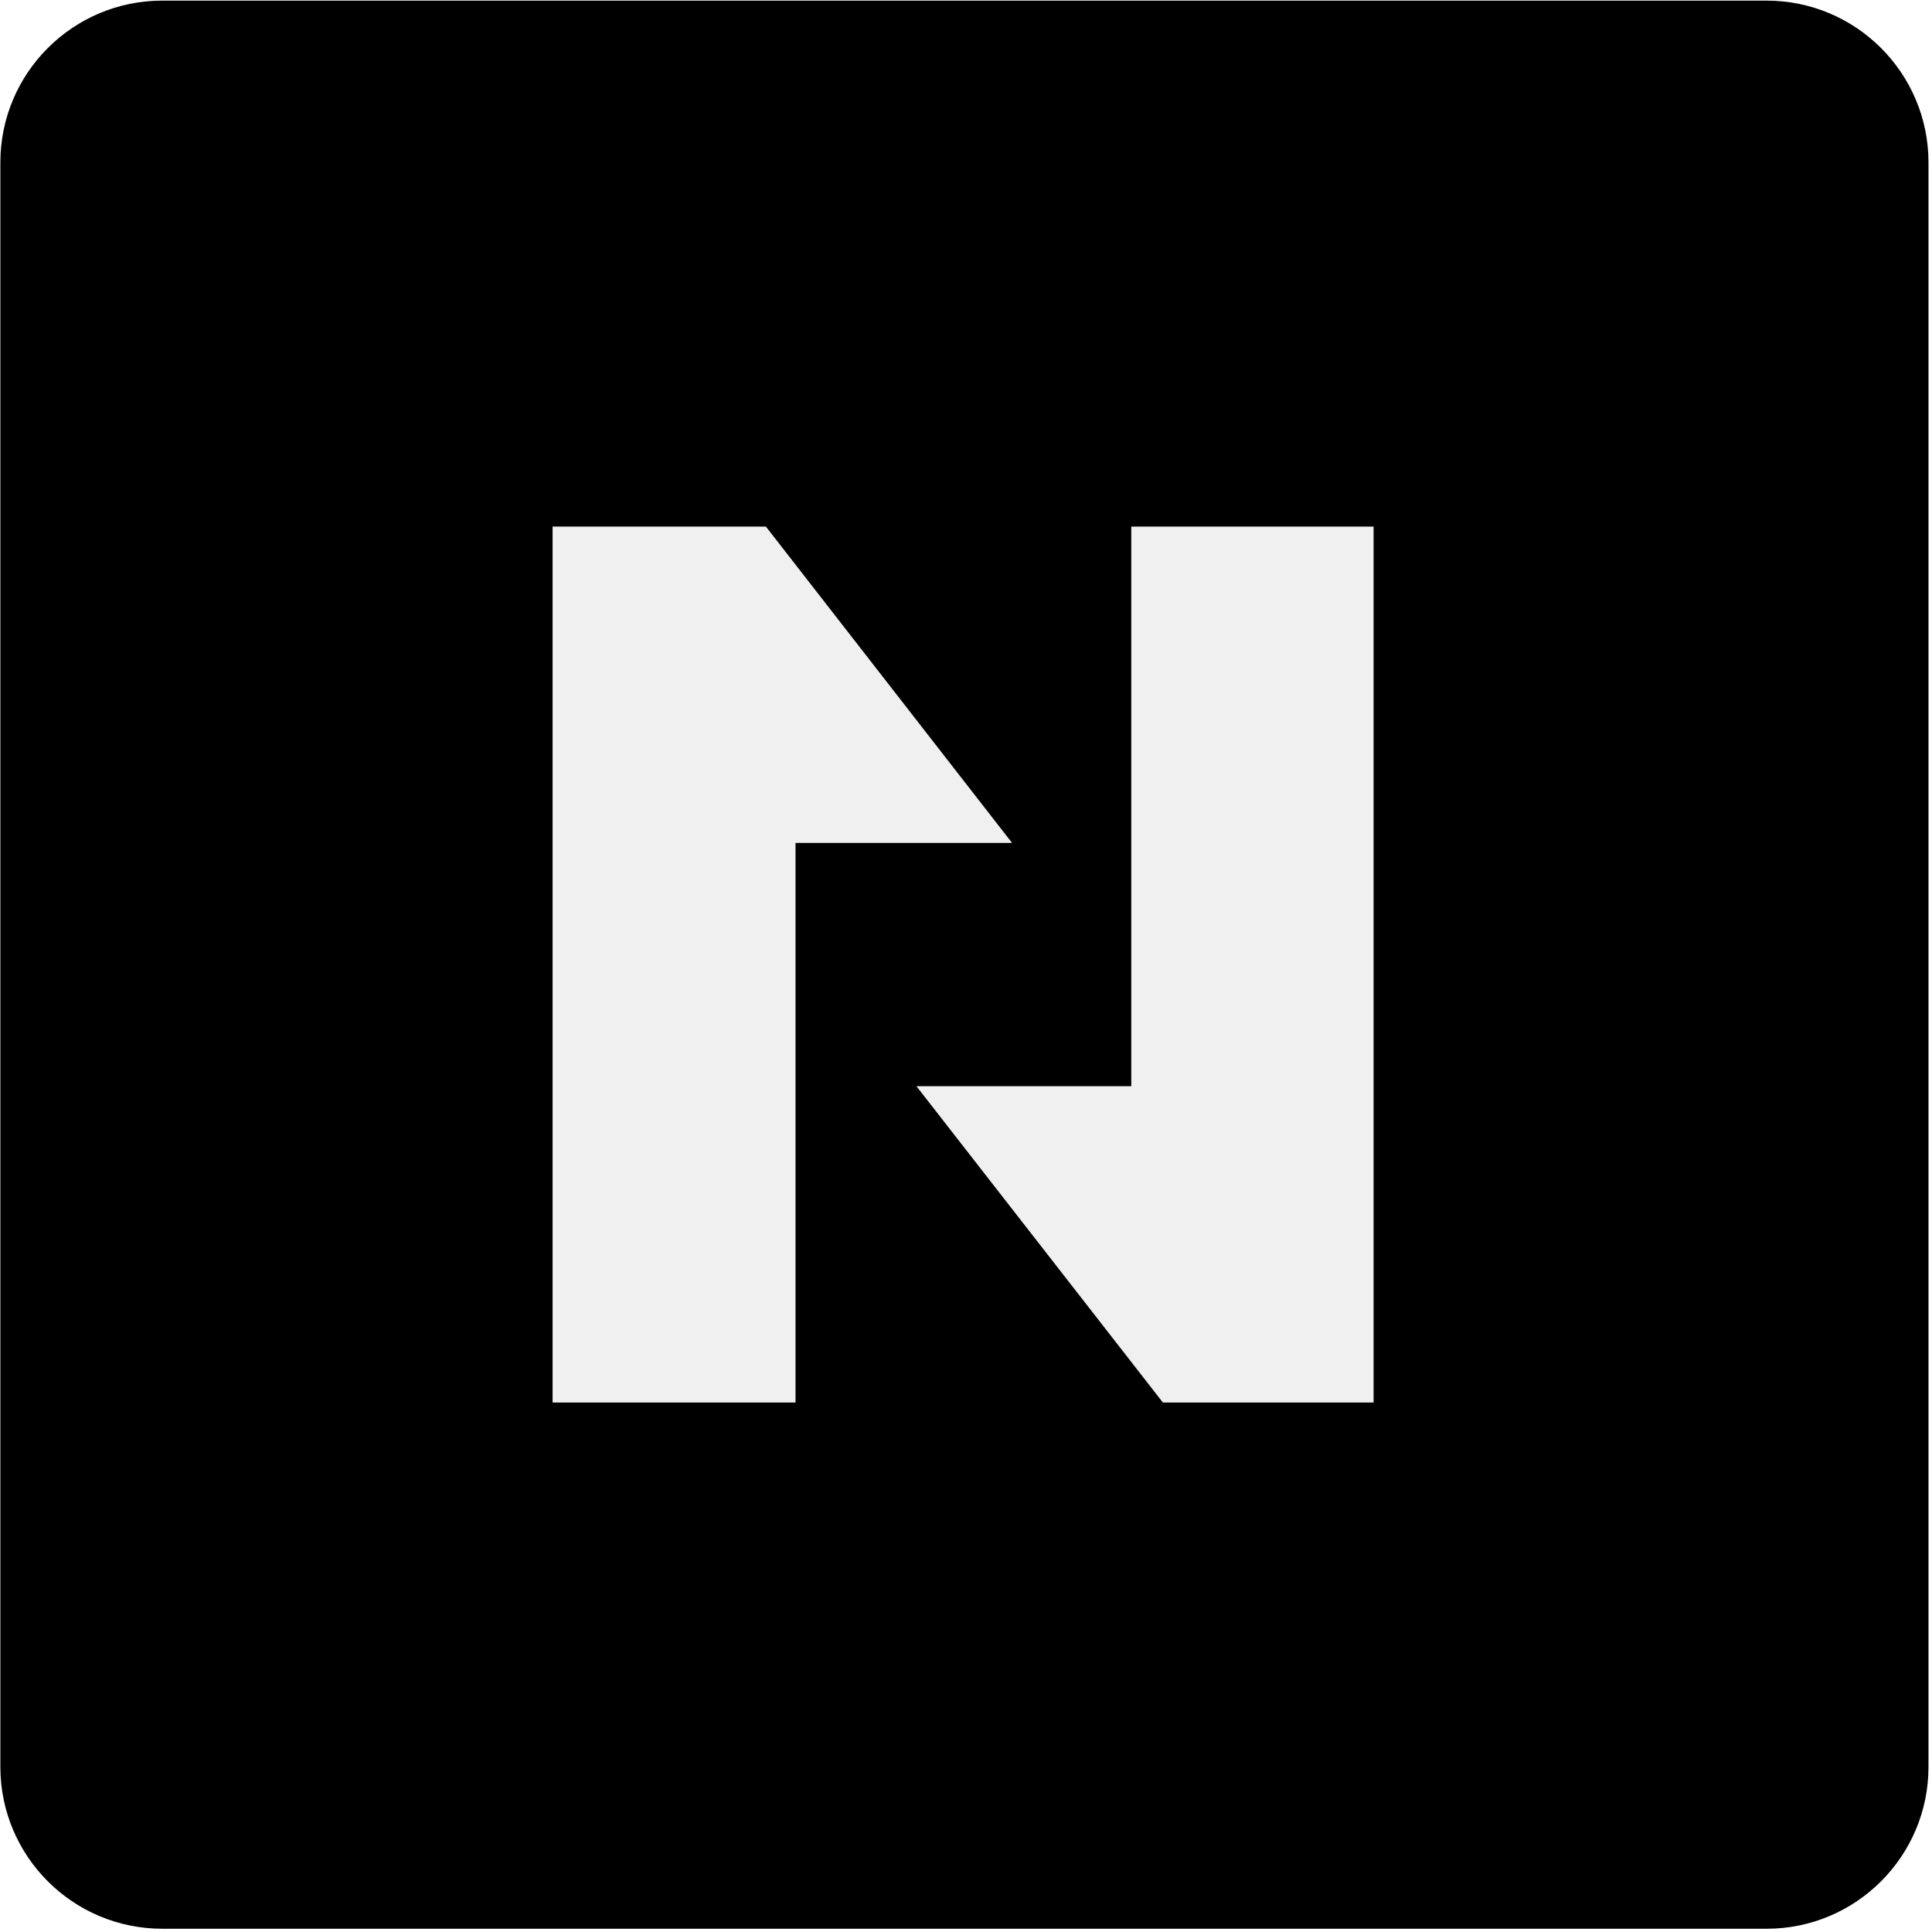
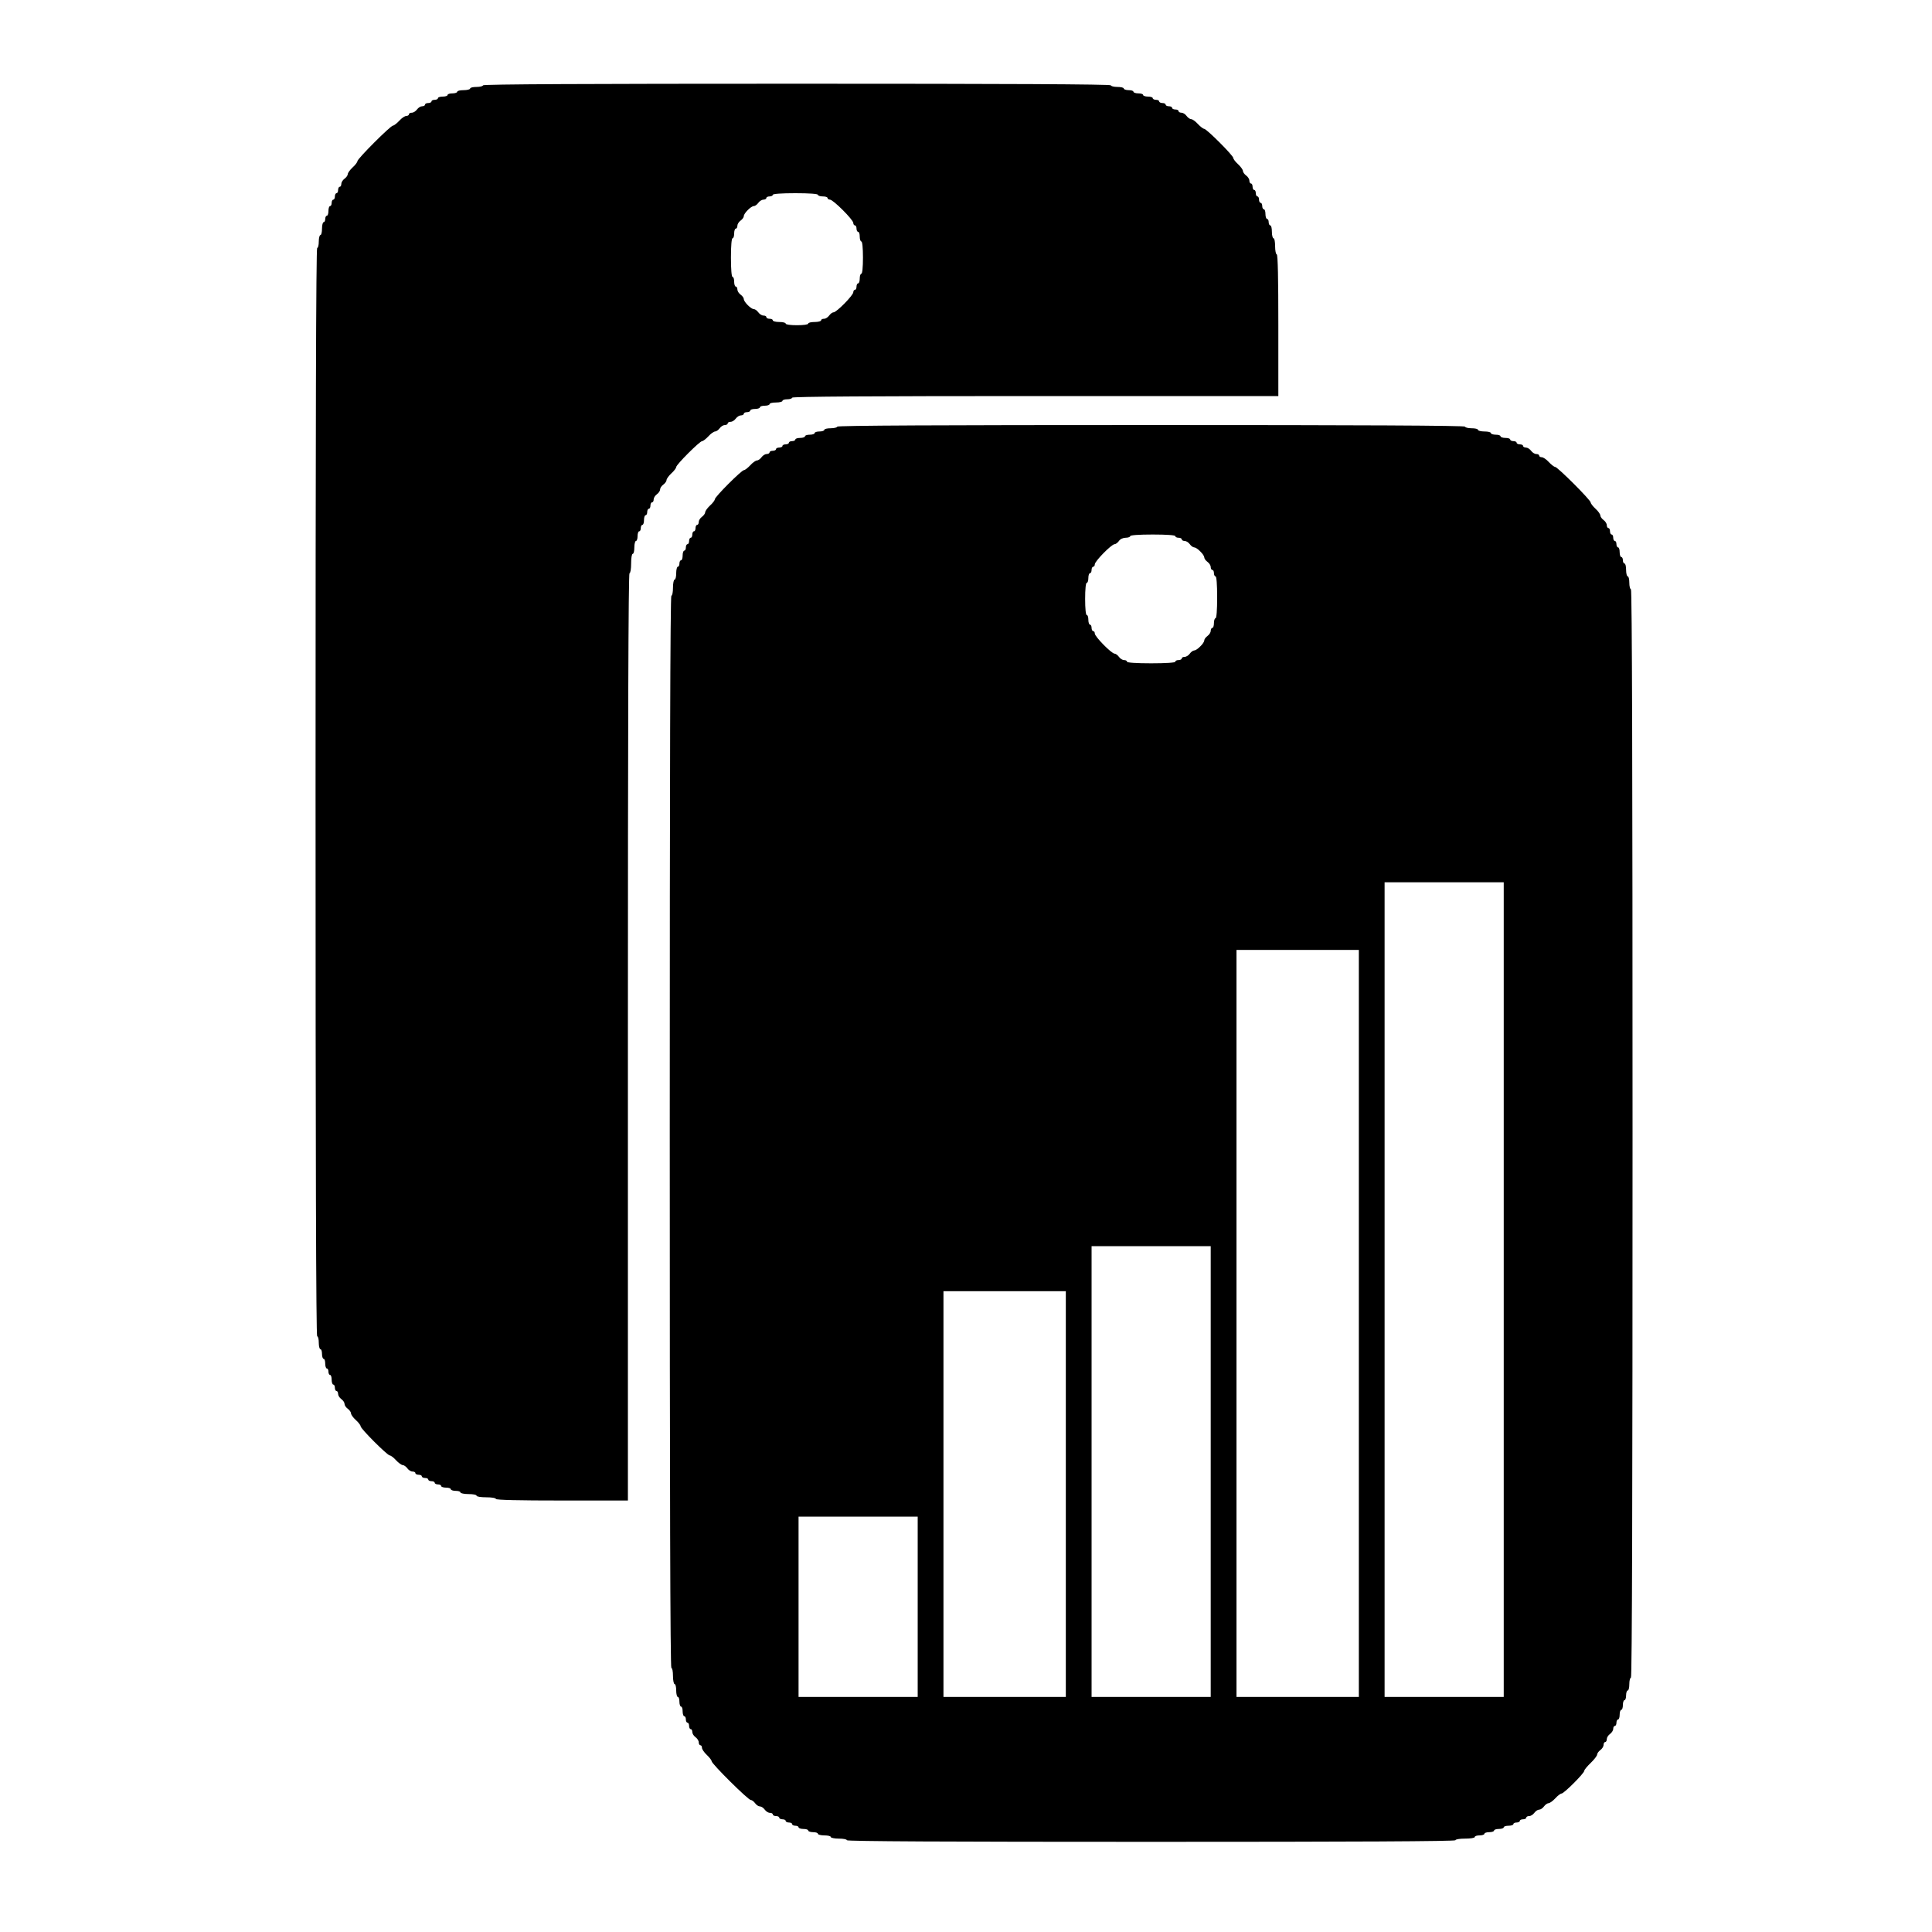
- <svg xmlns="http://www.w3.org/2000/svg" width="501" height="501" fill="none">
-   <style>@media (prefers-color-scheme:dark){.l{fill:#000}.s{fill:#f0f0f0}}</style>
-   <rect width="500" height="500" x=".092" y=".158" fill="#000" class="s" rx="42" />
-   <path fill="#f0f0f0" d="M206.294 218.578h56.147l-63.832-82.032h-55.314v227.147h62.999V218.578Z" class="l" />
-   <path fill="#f0f0f0" d="M293.36 136.546v145.116h-55.72l63.911 82.031h54.644V136.546H293.36Z" class="l" />
+ <svg xmlns="http://www.w3.org/2000/svg" version="1.0" width="1200pt" height="1200pt" viewBox="0 0 1200 1200" preserveAspectRatio="xMidYMid meet">
+   <g transform="translate(0,1200) scale(0.1,-0.1)" fill="#000000" stroke="none">
+     <path d="M3000 11470 c0 -5 -18 -10 -40 -10 -22 0 -40 -4 -40 -10 0 -5 -18 -10 -40 -10 -22 0 -40 -4 -40 -10 0 -5 -13 -10 -30 -10 -16 0 -30 -4 -30 -10 0 -5 -13 -10 -30 -10 -16 0 -30 -4 -30 -10 0 -5 -9 -10 -20 -10 -11 0 -20 -4 -20 -10 0 -5 -9 -10 -20 -10 -11 0 -20 -4 -20 -10 0 -5 -8 -10 -18 -10 -10 0 -24 -9 -32 -20 -8 -11 -22 -20 -32 -20 -10 0 -18 -4 -18 -10 0 -5 -7 -10 -16 -10 -9 0 -29 -13 -44 -30 -15 -16 -33 -30 -39 -30 -15 0 -221 -206 -221 -221 0 -6 -13 -24 -30 -39 -16 -15 -30 -34 -30 -42 0 -7 -9 -20 -20 -28 -11 -8 -20 -22 -20 -32 0 -10 -4 -18 -10 -18 -5 0 -10 -9 -10 -20 0 -11 -4 -20 -10 -20 -5 0 -10 -9 -10 -20 0 -11 -4 -20 -10 -20 -5 0 -10 -9 -10 -20 0 -11 -4 -20 -10 -20 -5 0 -10 -13 -10 -30 0 -16 -4 -30 -10 -30 -5 0 -10 -9 -10 -20 0 -11 -4 -20 -10 -20 -5 0 -10 -18 -10 -40 0 -22 -4 -40 -10 -40 -5 0 -10 -18 -10 -40 0 -22 -4 -40 -10 -40 -7 0 -10 -1133 -10 -3380 0 -2247 3 -3380 10 -3380 6 0 10 -18 10 -40 0 -22 5 -40 10 -40 6 0 10 -13 10 -30 0 -16 5 -30 10 -30 6 0 10 -13 10 -30 0 -16 5 -30 10 -30 6 0 10 -9 10 -20 0 -11 5 -20 10 -20 6 0 10 -13 10 -30 0 -16 5 -30 10 -30 6 0 10 -9 10 -20 0 -11 5 -20 10 -20 6 0 10 -8 10 -18 0 -10 9 -24 20 -32 11 -8 20 -21 20 -30 0 -9 9 -22 20 -30 11 -8 20 -21 20 -28 0 -8 13 -27 30 -42 17 -15 30 -33 30 -39 0 -15 166 -181 181 -181 6 0 24 -13 39 -30 15 -16 34 -30 42 -30 7 0 20 -9 28 -20 8 -11 22 -20 32 -20 10 0 18 -4 18 -10 0 -5 9 -10 20 -10 11 0 20 -4 20 -10 0 -5 9 -10 20 -10 11 0 20 -4 20 -10 0 -5 9 -10 20 -10 11 0 20 -4 20 -10 0 -5 9 -10 20 -10 11 0 20 -4 20 -10 0 -5 14 -10 30 -10 17 0 30 -4 30 -10 0 -5 14 -10 30 -10 17 0 30 -4 30 -10 0 -5 23 -10 50 -10 28 0 50 -4 50 -10 0 -6 27 -10 60 -10 33 0 60 -4 60 -10 0 -7 143 -10 410 -10 l410 0 0 2880 c0 1913 3 2880 10 2880 6 0 10 27 10 60 0 33 4 60 10 60 6 0 10 18 10 40 0 22 5 40 10 40 6 0 10 14 10 30 0 17 5 30 10 30 6 0 10 9 10 20 0 11 5 20 10 20 6 0 10 14 10 30 0 17 5 30 10 30 6 0 10 9 10 20 0 11 5 20 10 20 6 0 10 9 10 20 0 11 5 20 10 20 6 0 10 8 10 18 0 10 9 24 20 32 11 8 20 21 20 30 0 9 9 22 20 30 11 8 20 21 20 28 0 8 14 27 30 42 17 15 30 33 30 39 0 15 146 161 161 161 6 0 24 14 39 30 15 17 34 30 42 30 7 0 20 9 28 20 8 11 22 20 32 20 10 0 18 5 18 10 0 6 8 10 18 10 10 0 24 9 32 20 8 11 22 20 32 20 10 0 18 5 18 10 0 6 9 10 20 10 11 0 20 5 20 10 0 6 14 10 30 10 17 0 30 5 30 10 0 6 14 10 30 10 17 0 30 5 30 10 0 6 18 10 40 10 22 0 40 5 40 10 0 6 14 10 30 10 17 0 30 5 30 10 0 7 510 10 1510 10 l1510 0 0 440 c0 287 -3 440 -10 440 -5 0 -10 23 -10 50 0 28 -4 50 -10 50 -5 0 -10 18 -10 40 0 22 -4 40 -10 40 -5 0 -10 9 -10 20 0 11 -4 20 -10 20 -5 0 -10 14 -10 30 0 17 -4 30 -10 30 -5 0 -10 9 -10 20 0 11 -4 20 -10 20 -5 0 -10 9 -10 20 0 11 -4 20 -10 20 -5 0 -10 9 -10 20 0 11 -4 20 -10 20 -5 0 -10 9 -10 20 0 11 -4 20 -10 20 -5 0 -10 8 -10 18 0 10 -9 24 -20 32 -11 8 -20 21 -20 28 0 8 -14 27 -30 42 -17 15 -30 33 -30 39 0 15 -166 181 -181 181 -6 0 -24 14 -39 30 -15 17 -34 30 -42 30 -7 0 -20 9 -28 20 -8 11 -22 20 -32 20 -10 0 -18 5 -18 10 0 6 -9 10 -20 10 -11 0 -20 5 -20 10 0 6 -9 10 -20 10 -11 0 -20 5 -20 10 0 6 -9 10 -20 10 -11 0 -20 5 -20 10 0 6 -9 10 -20 10 -11 0 -20 5 -20 10 0 6 -13 10 -30 10 -16 0 -30 5 -30 10 0 6 -13 10 -30 10 -16 0 -30 5 -30 10 0 6 -13 10 -30 10 -16 0 -30 5 -30 10 0 6 -18 10 -40 10 -22 0 -40 5 -40 10 0 7 -657 10 -1950 10 -1293 0 -1950 -3 -1950 -10z m2080 -680 c0 -5 14 -10 30 -10 17 0 30 -4 30 -10 0 -5 7 -10 15 -10 20 0 145 -125 145 -145 0 -8 5 -15 10 -15 6 0 10 -9 10 -20 0 -11 5 -20 10 -20 6 0 10 -13 10 -30 0 -16 5 -30 10 -30 6 0 10 -40 10 -100 0 -60 -4 -100 -10 -100 -5 0 -10 -13 -10 -30 0 -16 -4 -30 -10 -30 -5 0 -10 -9 -10 -20 0 -11 -4 -20 -10 -20 -5 0 -10 -7 -10 -15 0 -19 -104 -125 -123 -125 -7 0 -19 -9 -27 -20 -8 -11 -22 -20 -32 -20 -10 0 -18 -4 -18 -10 0 -5 -18 -10 -40 -10 -22 0 -40 -4 -40 -10 0 -6 -30 -10 -70 -10 -40 0 -70 4 -70 10 0 6 -18 10 -40 10 -22 0 -40 5 -40 10 0 6 -9 10 -20 10 -11 0 -20 5 -20 10 0 6 -8 10 -18 10 -10 0 -24 9 -32 20 -8 11 -20 20 -28 20 -17 0 -62 45 -62 62 0 8 -9 20 -20 28 -11 8 -20 22 -20 32 0 10 -4 18 -10 18 -5 0 -10 14 -10 30 0 17 -4 30 -10 30 -6 0 -10 47 -10 120 0 73 4 120 10 120 6 0 10 14 10 30 0 17 5 30 10 30 6 0 10 8 10 18 0 10 9 24 20 32 11 8 20 20 20 28 0 17 45 62 62 62 8 0 20 9 28 20 8 11 22 20 32 20 10 0 18 5 18 10 0 6 9 10 20 10 11 0 20 5 20 10 0 6 53 10 140 10 87 0 140 -4 140 -10z" />
+     <path d="M5200 9350 c0 -5 -18 -10 -40 -10 -22 0 -40 -4 -40 -10 0 -5 -13 -10 -30 -10 -16 0 -30 -4 -30 -10 0 -5 -13 -10 -30 -10 -16 0 -30 -4 -30 -10 0 -5 -13 -10 -30 -10 -16 0 -30 -4 -30 -10 0 -5 -9 -10 -20 -10 -11 0 -20 -4 -20 -10 0 -5 -9 -10 -20 -10 -11 0 -20 -4 -20 -10 0 -5 -9 -10 -20 -10 -11 0 -20 -4 -20 -10 0 -5 -9 -10 -20 -10 -11 0 -20 -4 -20 -10 0 -5 -8 -10 -18 -10 -10 0 -24 -9 -32 -20 -8 -11 -21 -20 -28 -20 -8 0 -27 -13 -42 -30 -15 -16 -33 -30 -39 -30 -15 0 -181 -166 -181 -181 0 -6 -13 -24 -30 -39 -16 -15 -30 -34 -30 -42 0 -7 -9 -20 -20 -28 -11 -8 -20 -22 -20 -32 0 -10 -4 -18 -10 -18 -5 0 -10 -9 -10 -20 0 -11 -4 -20 -10 -20 -5 0 -10 -9 -10 -20 0 -11 -4 -20 -10 -20 -5 0 -10 -9 -10 -20 0 -11 -4 -20 -10 -20 -5 0 -10 -9 -10 -20 0 -11 -4 -20 -10 -20 -5 0 -10 -13 -10 -30 0 -16 -4 -30 -10 -30 -5 0 -10 -9 -10 -20 0 -11 -4 -20 -10 -20 -5 0 -10 -18 -10 -40 0 -22 -4 -40 -10 -40 -5 0 -10 -22 -10 -50 0 -27 -4 -50 -10 -50 -7 0 -10 -1117 -10 -3330 0 -2213 3 -3330 10 -3330 6 0 10 -22 10 -50 0 -27 5 -50 10 -50 6 0 10 -18 10 -40 0 -22 5 -40 10 -40 6 0 10 -13 10 -30 0 -16 5 -30 10 -30 6 0 10 -13 10 -30 0 -16 5 -30 10 -30 6 0 10 -9 10 -20 0 -11 5 -20 10 -20 6 0 10 -9 10 -20 0 -11 5 -20 10 -20 6 0 10 -8 10 -18 0 -10 9 -24 20 -32 11 -8 20 -22 20 -32 0 -10 5 -18 10 -18 6 0 10 -7 10 -16 0 -9 14 -29 30 -44 16 -15 30 -33 30 -39 0 -16 227 -241 243 -241 7 0 19 -9 27 -20 8 -11 21 -20 30 -20 9 0 22 -9 30 -20 8 -11 22 -20 32 -20 10 0 18 -4 18 -10 0 -5 9 -10 20 -10 11 0 20 -4 20 -10 0 -5 9 -10 20 -10 11 0 20 -4 20 -10 0 -5 9 -10 20 -10 11 0 20 -4 20 -10 0 -5 9 -10 20 -10 11 0 20 -4 20 -10 0 -5 14 -10 30 -10 17 0 30 -4 30 -10 0 -5 14 -10 30 -10 17 0 30 -4 30 -10 0 -5 18 -10 40 -10 22 0 40 -4 40 -10 0 -5 23 -10 50 -10 28 0 50 -4 50 -10 0 -7 637 -10 1890 -10 1253 0 1890 3 1890 10 0 6 27 10 60 10 33 0 60 4 60 10 0 6 14 10 30 10 17 0 30 5 30 10 0 6 14 10 30 10 17 0 30 5 30 10 0 6 14 10 30 10 17 0 30 5 30 10 0 6 14 10 30 10 17 0 30 5 30 10 0 6 9 10 20 10 11 0 20 5 20 10 0 6 9 10 20 10 11 0 20 5 20 10 0 6 8 10 18 10 10 0 24 9 32 20 8 11 21 20 30 20 9 0 22 9 30 20 8 11 21 20 28 20 8 0 27 14 42 30 15 17 33 30 39 30 15 0 141 126 141 141 0 6 18 28 40 49 22 21 40 45 40 52 0 7 9 20 20 28 11 8 20 22 20 32 0 10 5 18 10 18 6 0 10 8 10 18 0 10 9 24 20 32 11 8 20 22 20 32 0 10 5 18 10 18 6 0 10 9 10 20 0 11 5 20 10 20 6 0 10 14 10 30 0 17 5 30 10 30 6 0 10 14 10 30 0 17 5 30 10 30 6 0 10 14 10 30 0 17 5 30 10 30 6 0 10 18 10 40 0 22 5 40 10 40 7 0 10 1133 10 3380 0 2247 -3 3380 -10 3380 -5 0 -10 18 -10 40 0 22 -4 40 -10 40 -5 0 -10 18 -10 40 0 22 -4 40 -10 40 -5 0 -10 9 -10 20 0 11 -4 20 -10 20 -5 0 -10 14 -10 30 0 17 -4 30 -10 30 -5 0 -10 9 -10 20 0 11 -4 20 -10 20 -5 0 -10 9 -10 20 0 11 -4 20 -10 20 -5 0 -10 9 -10 20 0 11 -4 20 -10 20 -5 0 -10 8 -10 18 0 10 -9 24 -20 32 -11 8 -20 21 -20 28 0 8 -13 27 -30 42 -16 15 -30 33 -30 39 0 15 -206 221 -221 221 -6 0 -24 14 -39 30 -15 17 -35 30 -44 30 -9 0 -16 5 -16 10 0 6 -8 10 -18 10 -10 0 -24 9 -32 20 -8 11 -22 20 -32 20 -10 0 -18 5 -18 10 0 6 -9 10 -20 10 -11 0 -20 5 -20 10 0 6 -9 10 -20 10 -11 0 -20 5 -20 10 0 6 -13 10 -30 10 -16 0 -30 5 -30 10 0 6 -13 10 -30 10 -16 0 -30 5 -30 10 0 6 -18 10 -40 10 -22 0 -40 5 -40 10 0 6 -18 10 -40 10 -22 0 -40 5 -40 10 0 7 -657 10 -1950 10 -1293 0 -1950 -3 -1950 -10z m2100 -680 c0 -5 9 -10 20 -10 11 0 20 -4 20 -10 0 -5 8 -10 18 -10 10 0 24 -9 32 -20 8 -11 20 -20 28 -20 7 0 24 -11 37 -25 14 -13 25 -30 25 -37 0 -8 9 -20 20 -28 11 -8 20 -22 20 -32 0 -10 5 -18 10 -18 6 0 10 -9 10 -20 0 -11 5 -20 10 -20 6 0 10 -50 10 -130 0 -80 -4 -130 -10 -130 -5 0 -10 -13 -10 -30 0 -16 -4 -30 -10 -30 -5 0 -10 -8 -10 -18 0 -10 -9 -24 -20 -32 -11 -8 -20 -20 -20 -28 0 -7 -11 -24 -25 -37 -13 -14 -30 -25 -37 -25 -8 0 -20 -9 -28 -20 -8 -11 -22 -20 -32 -20 -10 0 -18 -4 -18 -10 0 -5 -9 -10 -20 -10 -11 0 -20 -4 -20 -10 0 -6 -57 -10 -150 -10 -93 0 -150 4 -150 10 0 6 -8 10 -18 10 -10 0 -24 9 -32 20 -8 11 -20 20 -27 20 -19 0 -123 106 -123 125 0 8 -4 15 -10 15 -5 0 -10 9 -10 20 0 11 -4 20 -10 20 -5 0 -10 14 -10 30 0 17 -4 30 -10 30 -6 0 -10 40 -10 100 0 60 4 100 10 100 6 0 10 14 10 30 0 17 5 30 10 30 6 0 10 9 10 20 0 11 5 20 10 20 6 0 10 7 10 15 0 19 104 125 123 125 7 0 19 9 27 20 8 12 26 20 42 20 15 0 28 5 28 10 0 6 53 10 140 10 87 0 140 -4 140 -10z m2040 -4680 l0 -2530 -370 0 -370 0 0 2530 0 2530 370 0 370 0 0 -2530z m-900 -210 l0 -2320 -380 0 -380 0 0 2320 0 2320 380 0 380 0 0 -2320z m-920 -920 l0 -1400 -370 0 -370 0 0 1400 0 1400 370 0 370 0 0 -1400z m-900 -140 l0 -1260 -380 0 -380 0 0 1260 0 1260 380 0 380 0 0 -1260z m-920 -700 l0 -560 -370 0 -370 0 0 560 0 560 370 0 370 0 0 -560z" />
+   </g>
</svg>
